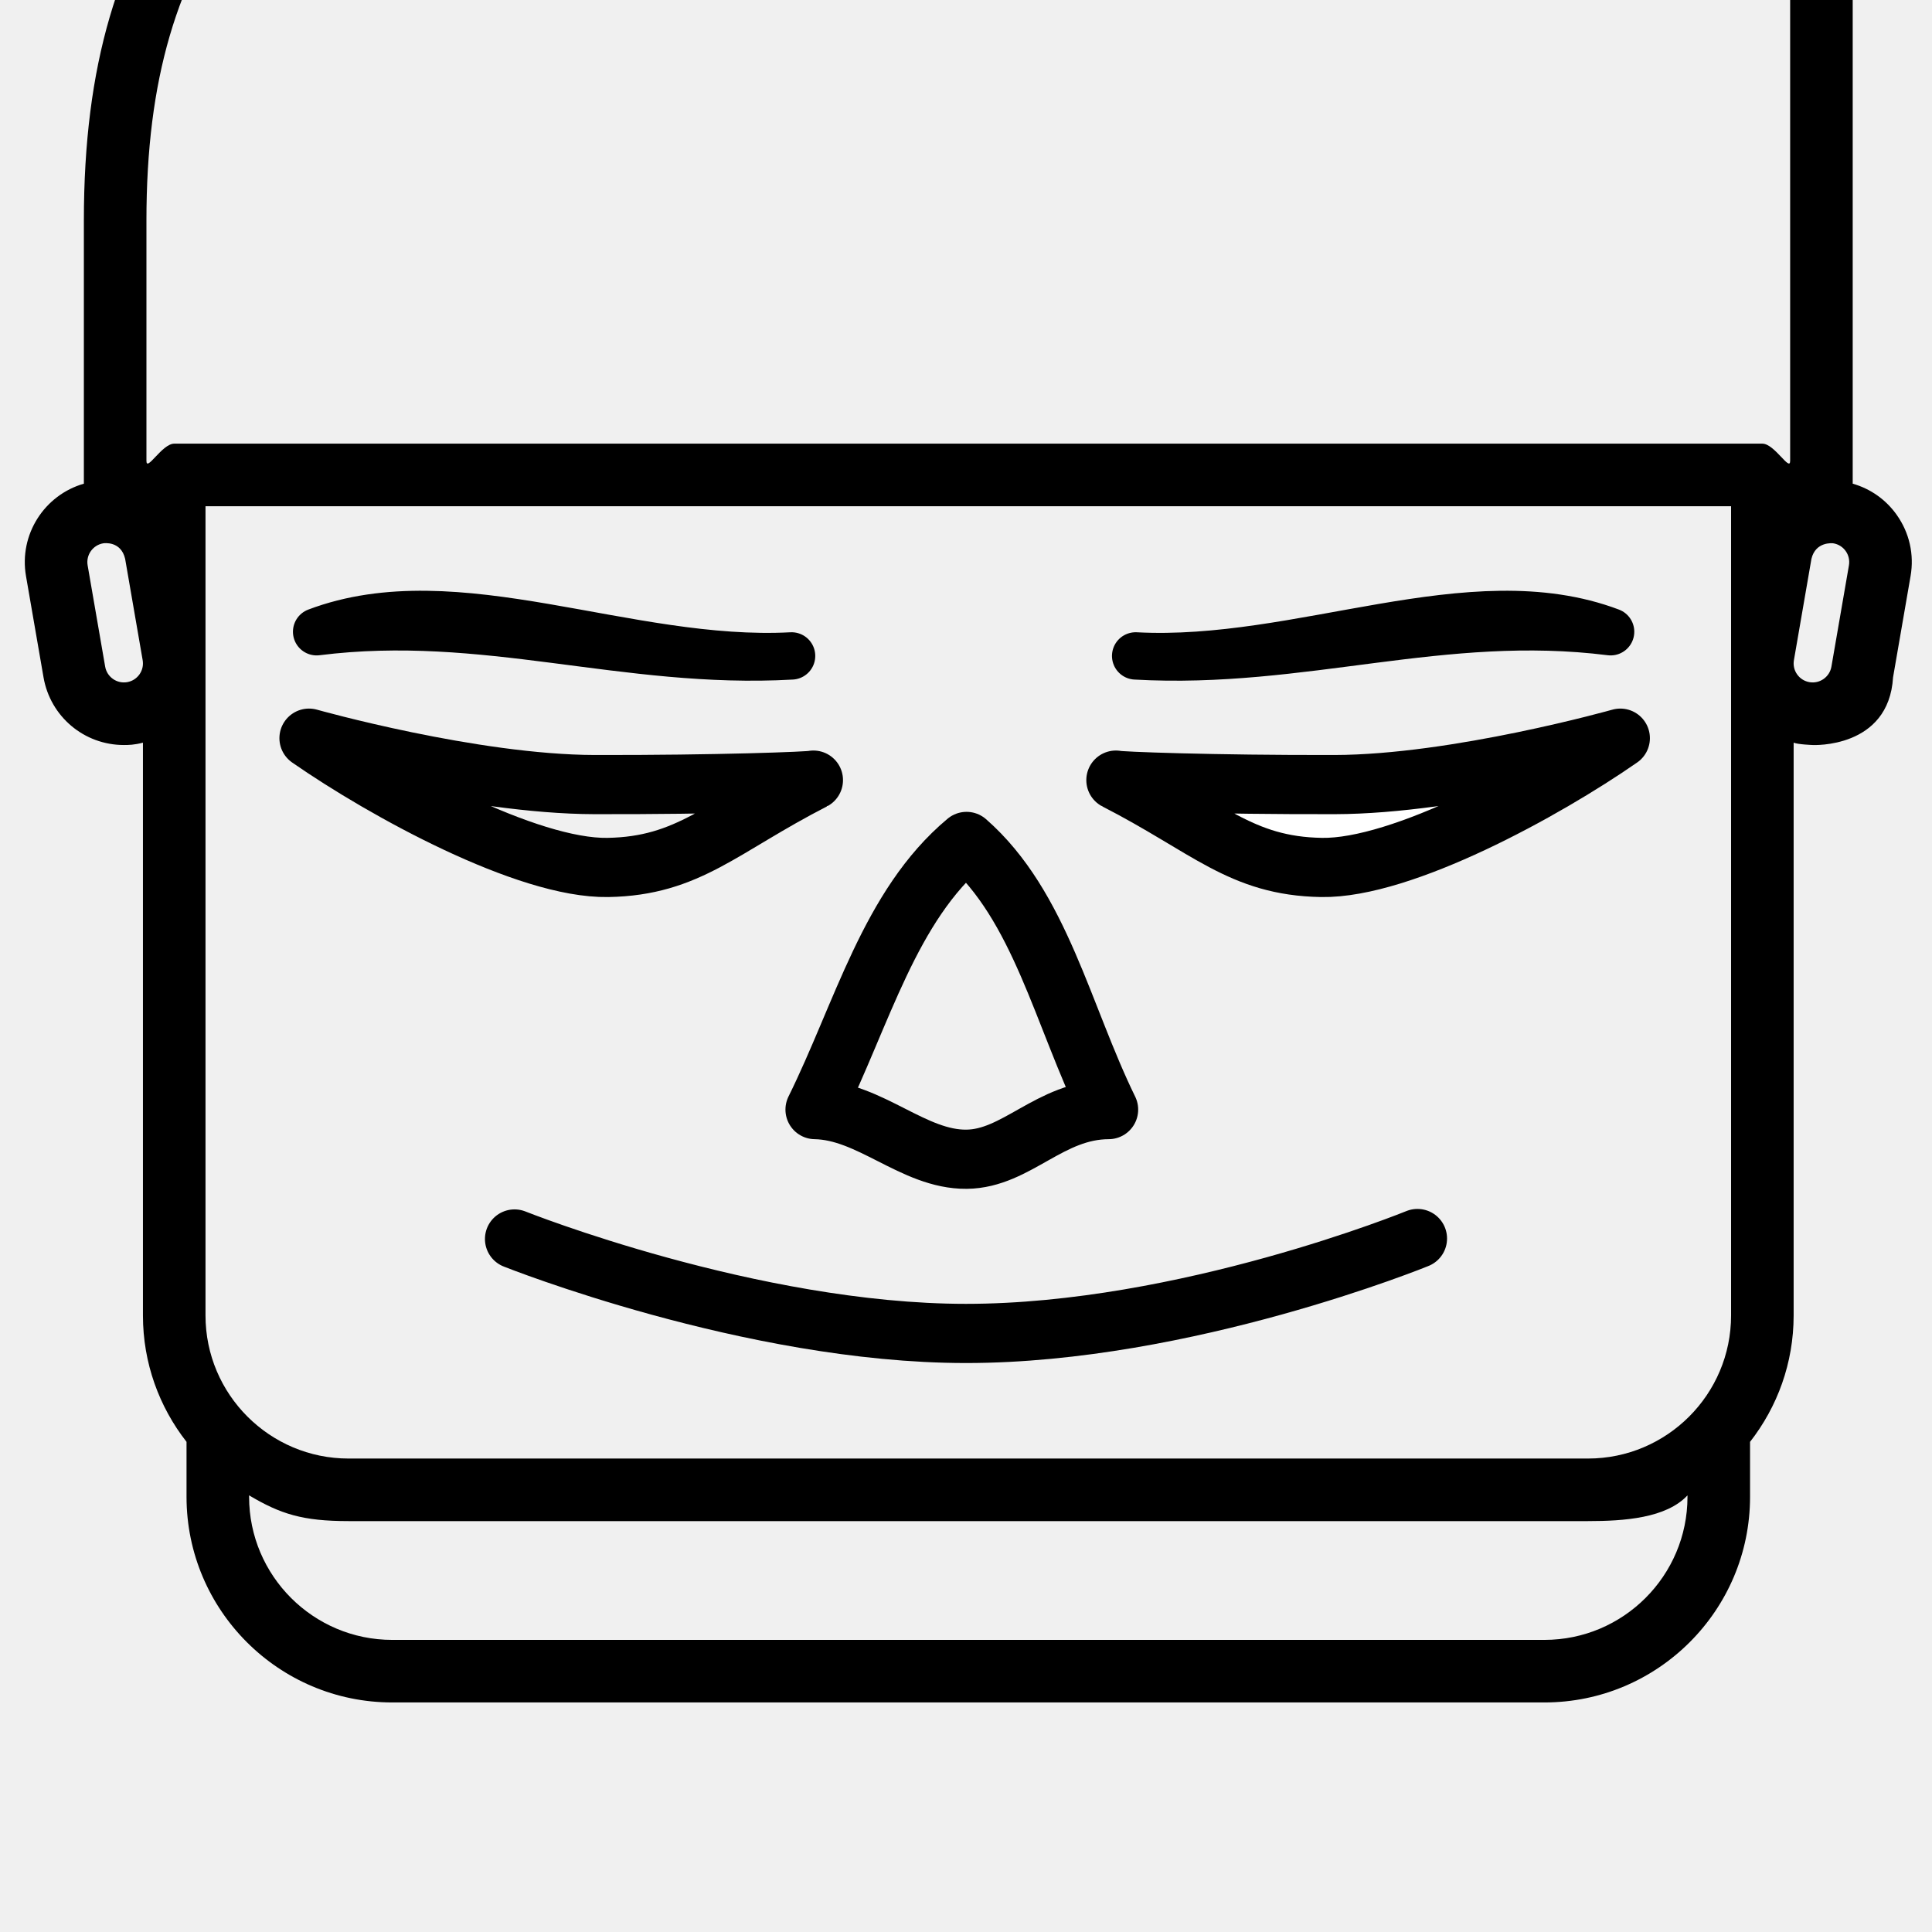
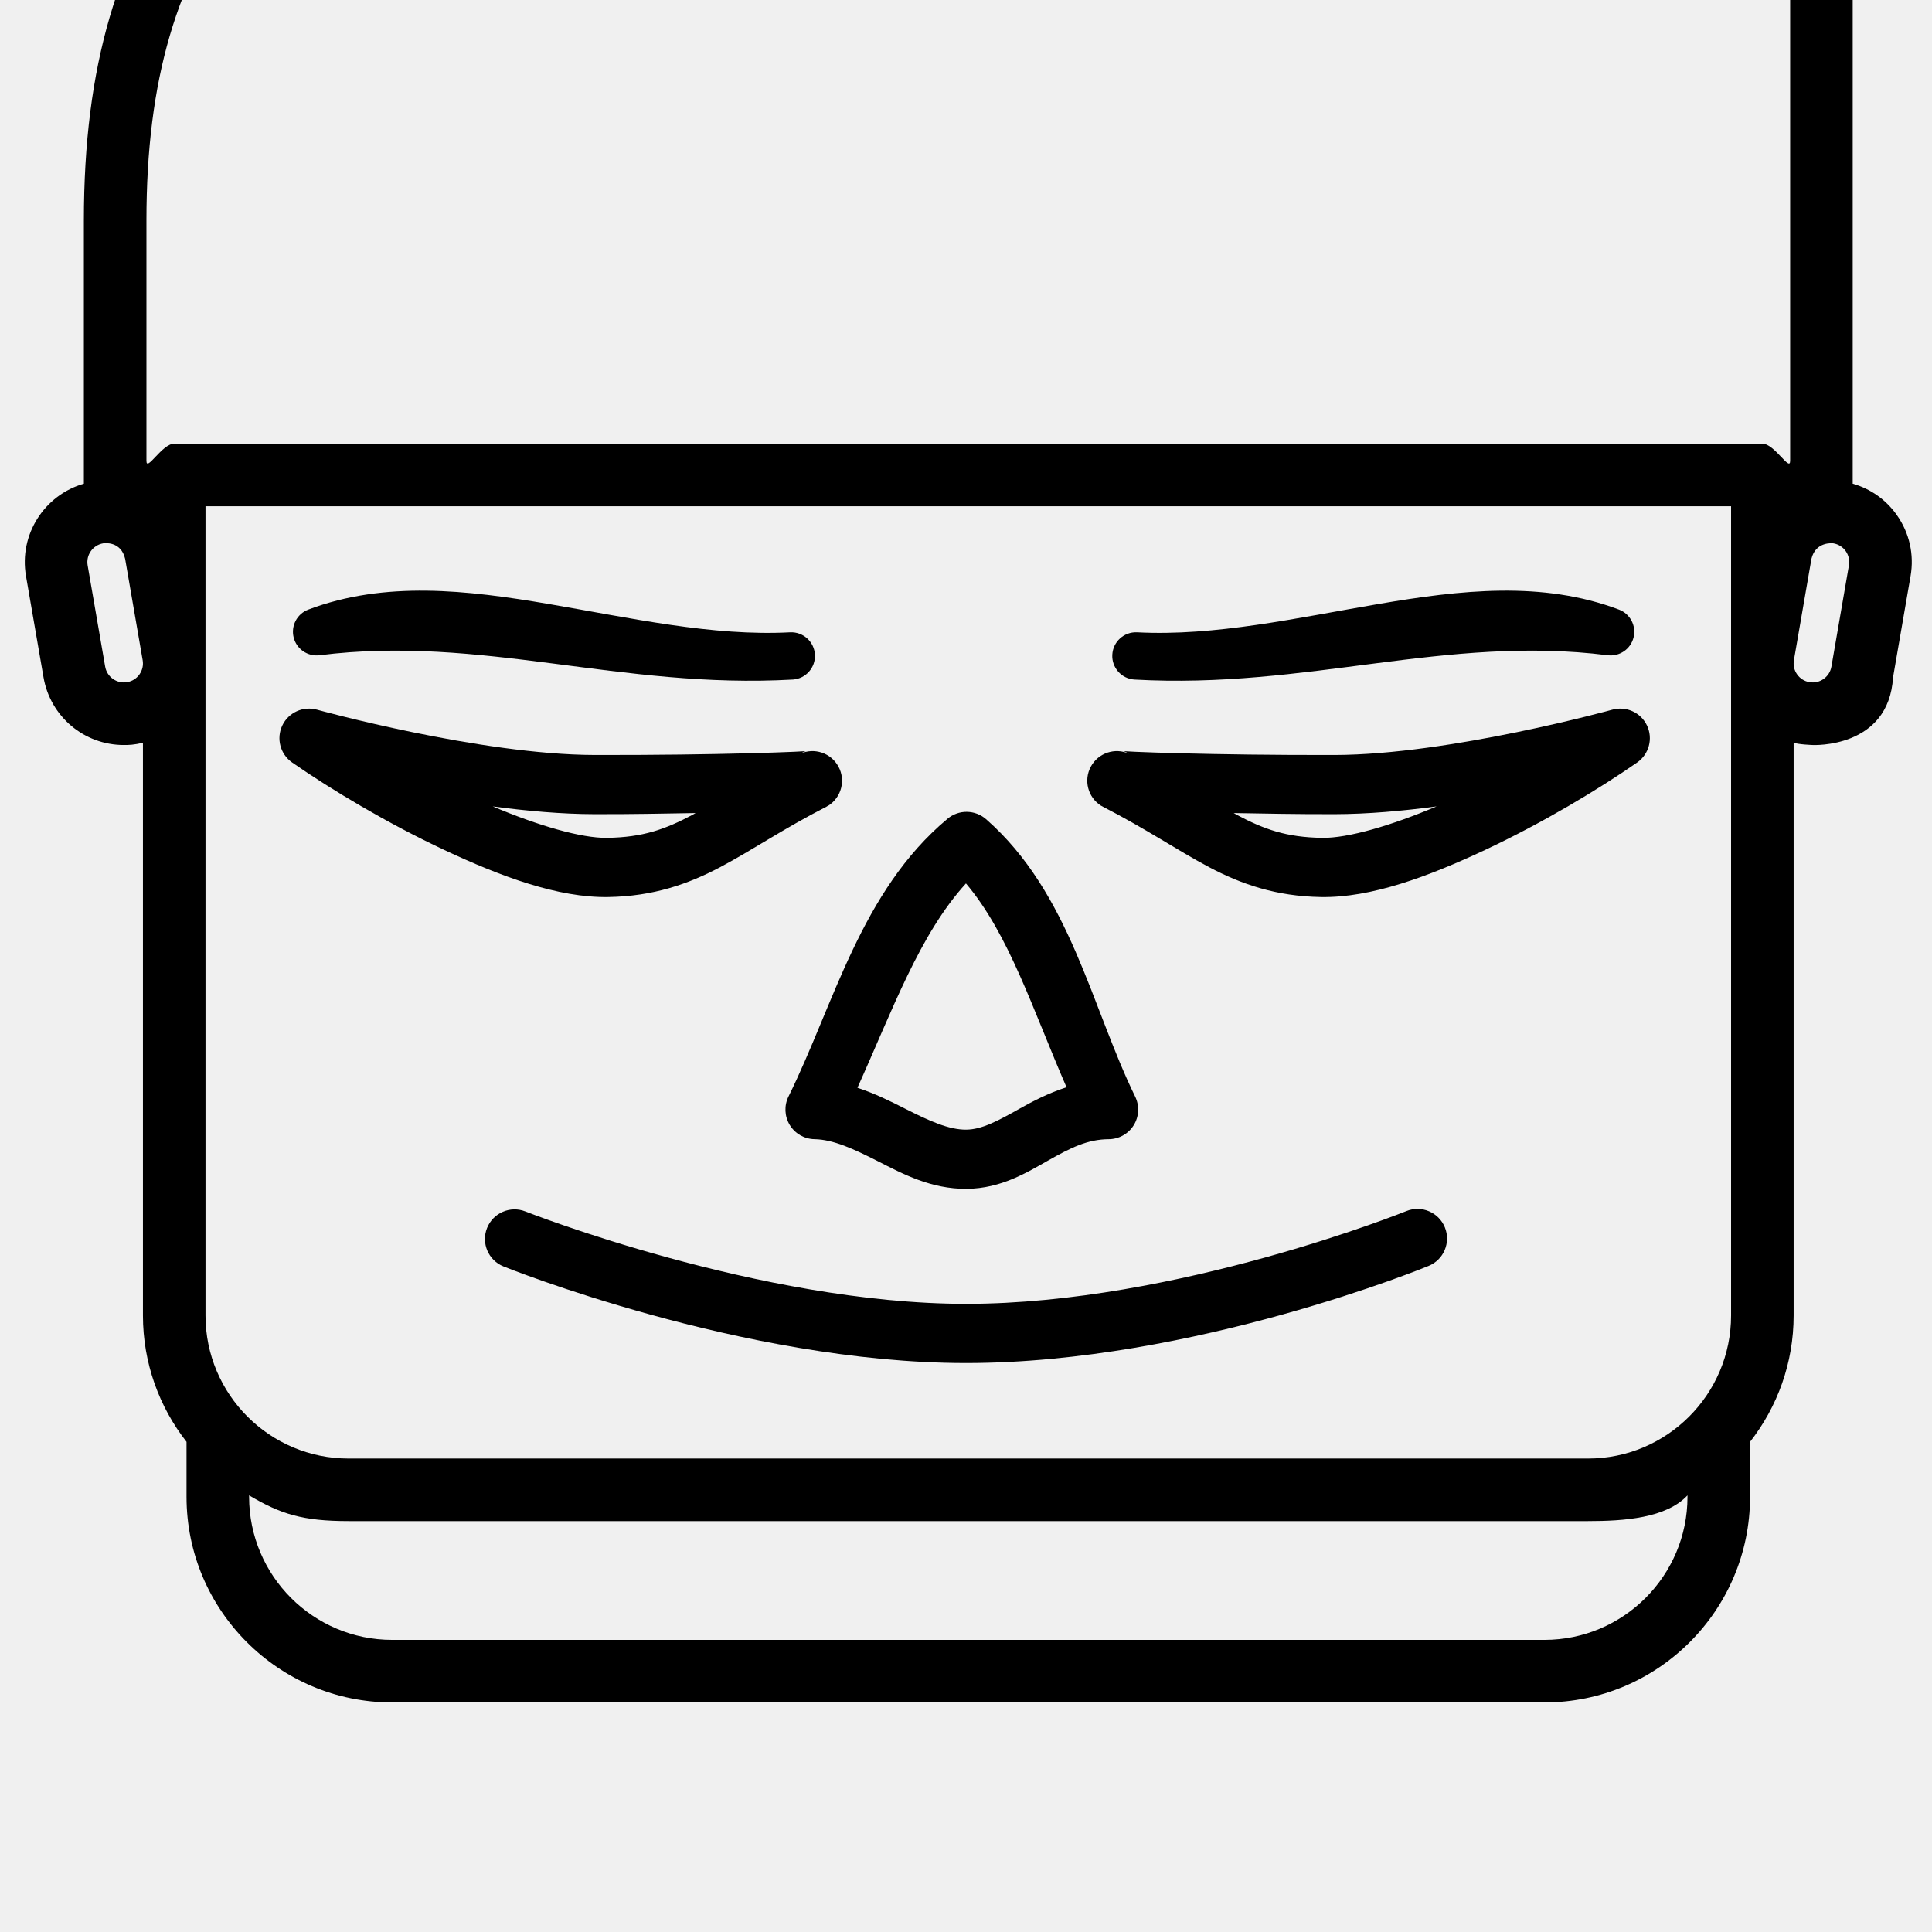
<svg xmlns="http://www.w3.org/2000/svg" version="1.1" id="Capa_1" x="0px" y="0px" viewBox="0 0 408.063 408.063" style="enable-background:new 0 0 408.063 408.063;" xml:space="preserve">
  <defs id="defs196" />
  <path d="m 400.643,108.787 c -2.291,-3.249 -5.559,-5.554 -9.328,-6.628 v -284.379 c 0,-27.195 -16.237,-43.43 -43.429,-43.43 -51.103,0 -158.053,76.678 -221.956,122.492 -6.656,4.773 -12.83,9.199 -18.402,13.151 -61.052,43.317 -89.814,70.912 -89.814,136.595 V 102.16 C 9.372,104.551 3.978,112.913 5.488,121.657 l 3.704,21.401 c 1.432,8.285 8.568,14.298 16.97,14.298 0.981,0 2.209,-0.016 4.029,-0.496 v 120.987 c 0,10.057 3.445,19.321 9.206,26.689 v 11.613 c 0,23.948 19.483,43.429 43.432,43.429 H 326.207 c 23.946,0 43.426,-19.481 43.426,-43.429 v -11.613 c 5.76,-7.371 9.206,-16.632 9.206,-26.689 V 156.86 c 0.932,0.389 4.032,0.496 4.032,0.496 v 0 c 0,0 16.061,0.801 16.967,-14.298 l 3.701,-21.401 c 0.786,-4.535 -0.244,-9.106 -2.897,-12.869 z M 73.62,308.063 c -16.659,0 -30.215,-13.553 -30.215,-30.215 V 106.92 H 365.625 v 170.928 c 0,16.662 -13.555,30.215 -30.217,30.215 z M 115.176,-79.23 c 5.588,-3.964 11.779,-8.403 18.457,-13.189 58.503,-41.944 167.4,-120.017 214.254,-120.017 24.973,0 30.215,16.432 30.215,30.216 V 97.339 c 0,2.409 -3.296,-3.634 -5.869,-3.634 H 36.798 c -2.573,0 -5.869,6.047 -5.869,3.637 v -50.754 c 0,-59.798 25.669,-84.259 84.246,-125.818 z M 29.458,142.435 c -0.62,0.877 -1.543,1.46 -2.599,1.644 -2.212,0.377 -4.271,-1.113 -4.646,-3.273 l -3.704,-21.401 c -0.377,-2.183 1.092,-4.268 3.276,-4.646 0.233,-0.041 3.761,-0.527 4.646,3.276 l 3.701,21.403 c 0.184,1.057 -0.057,2.122 -0.674,2.997 z M 326.207,346.365 H 82.829 c -16.662,0 -30.217,-13.555 -30.217,-30.215 v -0.309 c 6.657,3.945 11.293,5.435 21.008,5.435 H 335.408 c 7.619,0 16.517,-0.617 21.011,-5.435 v 0.309 c 0,16.659 -13.555,30.215 -30.212,30.215 z m 64.312,-226.962 -3.701,21.403 c -0.371,2.161 -2.442,3.655 -4.644,3.273 -1.058,-0.184 -1.982,-0.766 -2.599,-1.641 -0.62,-0.877 -0.859,-1.944 -0.677,-3.002 l 3.701,-21.403 c 0.87,-3.664 4.411,-3.314 4.646,-3.273 1.058,0.184 1.98,0.766 2.599,1.644 0.617,0.875 0.856,1.941 0.674,3 z" id="path161" style="stroke-width:1.321" />
  <g id="g163" transform="translate(0,-44)">
</g>
  <g id="g165" transform="translate(0,-44)">
</g>
  <g id="g167" transform="translate(0,-44)">
</g>
  <g id="g169" transform="translate(0,-44)">
</g>
  <g id="g171" transform="translate(0,-44)">
</g>
  <g id="g173" transform="translate(0,-44)">
</g>
  <g id="g175" transform="translate(0,-44)">
</g>
  <g id="g177" transform="translate(0,-44)">
</g>
  <g id="g179" transform="translate(0,-44)">
</g>
  <g id="g181" transform="translate(0,-44)">
</g>
  <g id="g183" transform="translate(0,-44)">
</g>
  <g id="g185" transform="translate(0,-44)">
</g>
  <g id="g187" transform="translate(0,-44)">
</g>
  <g id="g189" transform="translate(0,-44)">
</g>
  <g id="g191" transform="translate(0,-44)">
</g>
-   <path style="fill:none;stroke:#000000;stroke-width:12.5;stroke-linecap:butt;stroke-linejoin:round;stroke-miterlimit:3;stroke-dasharray:none;stroke-opacity:1" d="m 65.265,155.91 c 0,0 34.487,9.744 60.289,9.804 25.802,0.06 45.834,-0.704 46.248,-0.943 -19.445,9.976 -26.363,18.16 -43.424,18.447 -17.062,0.287 -47.18,-16.237 -63.113,-27.308 z" id="path200" />
-   <path style="fill:none;stroke:#000000;stroke-width:12.5;stroke-linecap:butt;stroke-linejoin:round;stroke-miterlimit:3;stroke-dasharray:none;stroke-opacity:1" d="m 204.147,177.722 c -16.272,13.589 -21.995,36.406 -32,56.639 11.635,0.197 20.776,10.595 32,10.485 10.593,-0.104 17.579,-10.436 30,-10.485 -9.744,-19.921 -14.435,-43.017 -30,-56.639 z" id="path1029" />
-   <path style="fill:none;stroke:#000000;stroke-width:10;stroke-linecap:butt;stroke-linejoin:round;stroke-miterlimit:3;stroke-dasharray:none;stroke-opacity:1;paint-order:markers stroke fill" d="m 66.874,133.432 c 29.531,-11.163 65.468,6.956 100.319,5.107 -35.313,1.993 -64.674,-9.587 -100.319,-5.107 z" id="path1031" />
-   <path style="fill:#ffffff;fill-opacity:1;stroke:#000000;stroke-width:12.5;stroke-linecap:butt;stroke-linejoin:round;stroke-miterlimit:3;stroke-dasharray:none;stroke-opacity:1" d="m 342.23,155.91 c 0,0 -34.487,9.744 -60.289,9.804 -25.802,0.06 -45.834,-0.704 -46.248,-0.943 19.445,9.976 26.363,18.16 43.424,18.447 17.062,0.287 47.18,-16.237 63.113,-27.308 z" id="path1035" />
-   <path style="fill:none;stroke:#000000;stroke-width:10;stroke-linecap:butt;stroke-linejoin:round;stroke-miterlimit:3;stroke-dasharray:none;stroke-opacity:1;paint-order:markers stroke fill" d="m 340.182,133.432 c -29.531,-11.163 -65.468,6.956 -100.319,5.107 35.313,1.993 64.674,-9.587 100.319,-5.107 z" id="path1037" />
-   <path style="fill:none;stroke:#000000;stroke-width:12.5;stroke-linecap:round;stroke-linejoin:round;stroke-miterlimit:3;stroke-dasharray:none;stroke-opacity:1" d="m 108.677,261.689 c 0,0 49.96,19.951 95.354,19.951 46.305,0 95.354,-20.049 95.354,-20.049" id="path1041" />
+   <path style="color:#000000;stroke-linejoin:round;stroke-miterlimit:3;-inkscape-stroke:none;stroke:none" d="m 66.965,149.896 a 6.251,6.251 0 0 0 -5.266,11.146 c 8.285,5.757 19.993,12.771 32.041,18.436 12.048,5.664 24.135,10.166 34.744,9.988 9.515,-0.16 16.86,-2.731 23.635,-6.314 6.775,-3.584 13.165,-8.012 22.537,-12.82 l -0.01,-0.018 c 0.142,-0.078 0.111,-0.033 0.281,-0.131 a 6.251,6.251 0 0 0 -5.938,-10.971 c 0.591,-0.321 0.983,-0.506 1.18,-0.557 -0.555,0.036 -1.348,0.081 -2.418,0.129 -2.28,0.102 -5.602,0.216 -9.715,0.322 -8.225,0.212 -19.633,0.387 -32.469,0.357 -24.241,-0.056 -58.604,-9.568 -58.604,-9.568 z m 103.871,8.711 c -0.012,0.001 -0.128,0.01 -0.176,0.014 0.005,0.001 0.014,0.011 0.021,0.01 0.157,-0.026 0.171,-0.025 0.154,-0.023 z m -2.121,0.734 c -0.014,0.007 -0.022,0.013 -0.035,0.019 l -0.002,-0.002 c 0.023,-0.013 0.015,-0.005 0.037,-0.018 z m -64.646,10.984 c 7.174,0.963 14.547,1.623 21.471,1.639 8.445,0.02 14.64,-0.127 21.377,-0.236 -0.194,0.105 -0.451,0.274 -0.643,0.375 -5.811,3.074 -10.454,4.738 -18,4.865 -5.491,0.092 -14.661,-2.601 -24.205,-6.643 z" id="path200" />
+   <path style="color:#000000;stroke-linejoin:round;stroke-miterlimit:3;-inkscape-stroke:none;stroke:none" d="m 204.221,171.473 a 6.251,6.251 0 0 0 -4.08,1.451 c -18.361,15.333 -23.999,39.258 -33.596,58.666 a 6.251,6.251 0 0 0 5.496,9.02 c 3.984,0.067 8.282,2.068 13.432,4.682 5.15,2.614 11.178,5.879 18.736,5.805 7.315,-0.072 12.776,-3.51 17.318,-6.066 4.542,-2.557 8.162,-4.4 12.645,-4.418 a 6.251,6.251 0 0 0 5.59,-8.996 c -9.254,-18.92 -13.767,-43.078 -31.498,-58.596 a 6.251,6.251 0 0 0 -4.043,-1.547 z m -0.199,15.121 c 9.079,10.686 14.155,26.772 21.242,43.047 -3.804,1.224 -7.108,2.943 -9.867,4.496 -4.704,2.648 -8.033,4.427 -11.311,4.459 -3.666,0.036 -7.82,-1.844 -12.955,-4.451 -2.967,-1.506 -6.307,-3.175 -10.029,-4.398 7.404,-16.399 13.129,-32.419 22.92,-43.152 z" id="path1029" />
+   <path style="color:#000000;stroke-linejoin:round;stroke-miterlimit:3;-inkscape-stroke:none;paint-order:markers stroke fill;stroke:none" d="m 90.117,124.758 c -8.511,-0.102 -16.897,0.931 -25.012,3.998 a 5,5 0 0 0 2.393,9.637 c 34.244,-4.304 63.411,7.198 99.959,5.139 0.006,-3.4e-4 0.012,3.4e-4 0.018,0 a 5,5 0 0 0 -0.547,-9.984 c -0.006,3.1e-4 -0.012,-3e-4 -0.018,0 -16.467,0.87 -33.808,-3.047 -51.031,-5.982 -8.614,-1.468 -17.251,-2.705 -25.762,-2.807 z" id="path1031" />
+   <path style="color:#000000;stroke-linejoin:round;stroke-miterlimit:3;-inkscape-stroke:none;stroke:none" d="m 340.529,149.896 c 0,0 -34.362,9.512 -58.604,9.568 -12.835,0.03 -24.244,-0.146 -32.469,-0.357 -4.113,-0.106 -7.433,-0.221 -9.713,-0.322 -1.07,-0.048 -1.865,-0.092 -2.42,-0.129 0.197,0.051 0.589,0.235 1.18,0.557 a 6.251,6.251 0 0 0 -5.938,10.971 c 0.171,0.099 0.14,0.053 0.283,0.131 l -0.01,0.018 c 9.372,4.808 15.761,9.237 22.535,12.82 6.775,3.584 14.121,6.155 23.637,6.314 10.609,0.178 22.696,-4.324 34.744,-9.988 12.048,-5.664 23.754,-12.679 32.039,-18.436 a 6.251,6.251 0 0 0 -5.266,-11.146 z m -103.871,8.711 c -0.017,-0.002 -0.001,-0.003 0.156,0.023 0.007,0.001 0.016,-0.009 0.021,-0.01 -0.049,-0.004 -0.166,-0.012 -0.178,-0.014 z m 2.121,0.734 c 0.022,0.013 0.014,0.004 0.037,0.018 l -0.002,0.002 c -0.014,-0.007 -0.022,-0.013 -0.035,-0.019 z m 64.648,10.984 c -9.545,4.041 -18.716,6.735 -24.207,6.643 -7.546,-0.127 -12.189,-1.791 -18,-4.865 -0.192,-0.102 -0.448,-0.27 -0.643,-0.375 6.737,0.109 12.932,0.256 21.377,0.236 6.925,-0.016 14.298,-0.675 21.473,-1.639 z" id="path1035" />
+   <path style="color:#000000;stroke-linejoin:round;stroke-miterlimit:3;-inkscape-stroke:none;paint-order:markers stroke fill;stroke:none" d="m 316.939,124.758 c -8.511,0.102 -17.147,1.338 -25.762,2.807 -17.224,2.936 -34.566,6.853 -51.033,5.982 -0.005,-2.7e-4 -0.011,2.8e-4 -0.016,0 a 5,5 0 0 0 -0.547,9.984 c 0.005,3e-4 0.01,-3e-4 0.016,0 36.549,2.059 65.716,-9.443 99.961,-5.139 a 5,5 0 0 0 2.391,-9.637 c -8.115,-3.068 -16.499,-4.1 -25.01,-3.998 z" id="path1037" />
+   <path style="color:#000000;stroke-linecap:round;stroke-linejoin:round;stroke-miterlimit:3;-inkscape-stroke:none;stroke:none" d="m 297.021,255.807 c 0,0 -48.49,19.584 -92.99,19.584 -43.562,0 -93.035,-19.506 -93.035,-19.506 a 6.25,6.25 0 0 0 -8.123,3.486 6.25,6.25 0 0 0 3.486,8.123 c 0,0 50.447,20.396 97.672,20.396 48.109,0 97.719,-20.514 97.719,-20.514 a 6.25,6.25 0 0 0 3.42,-8.15 6.25,6.25 0 0 0 -8.148,-3.42 z" id="path1041" />
</svg>
